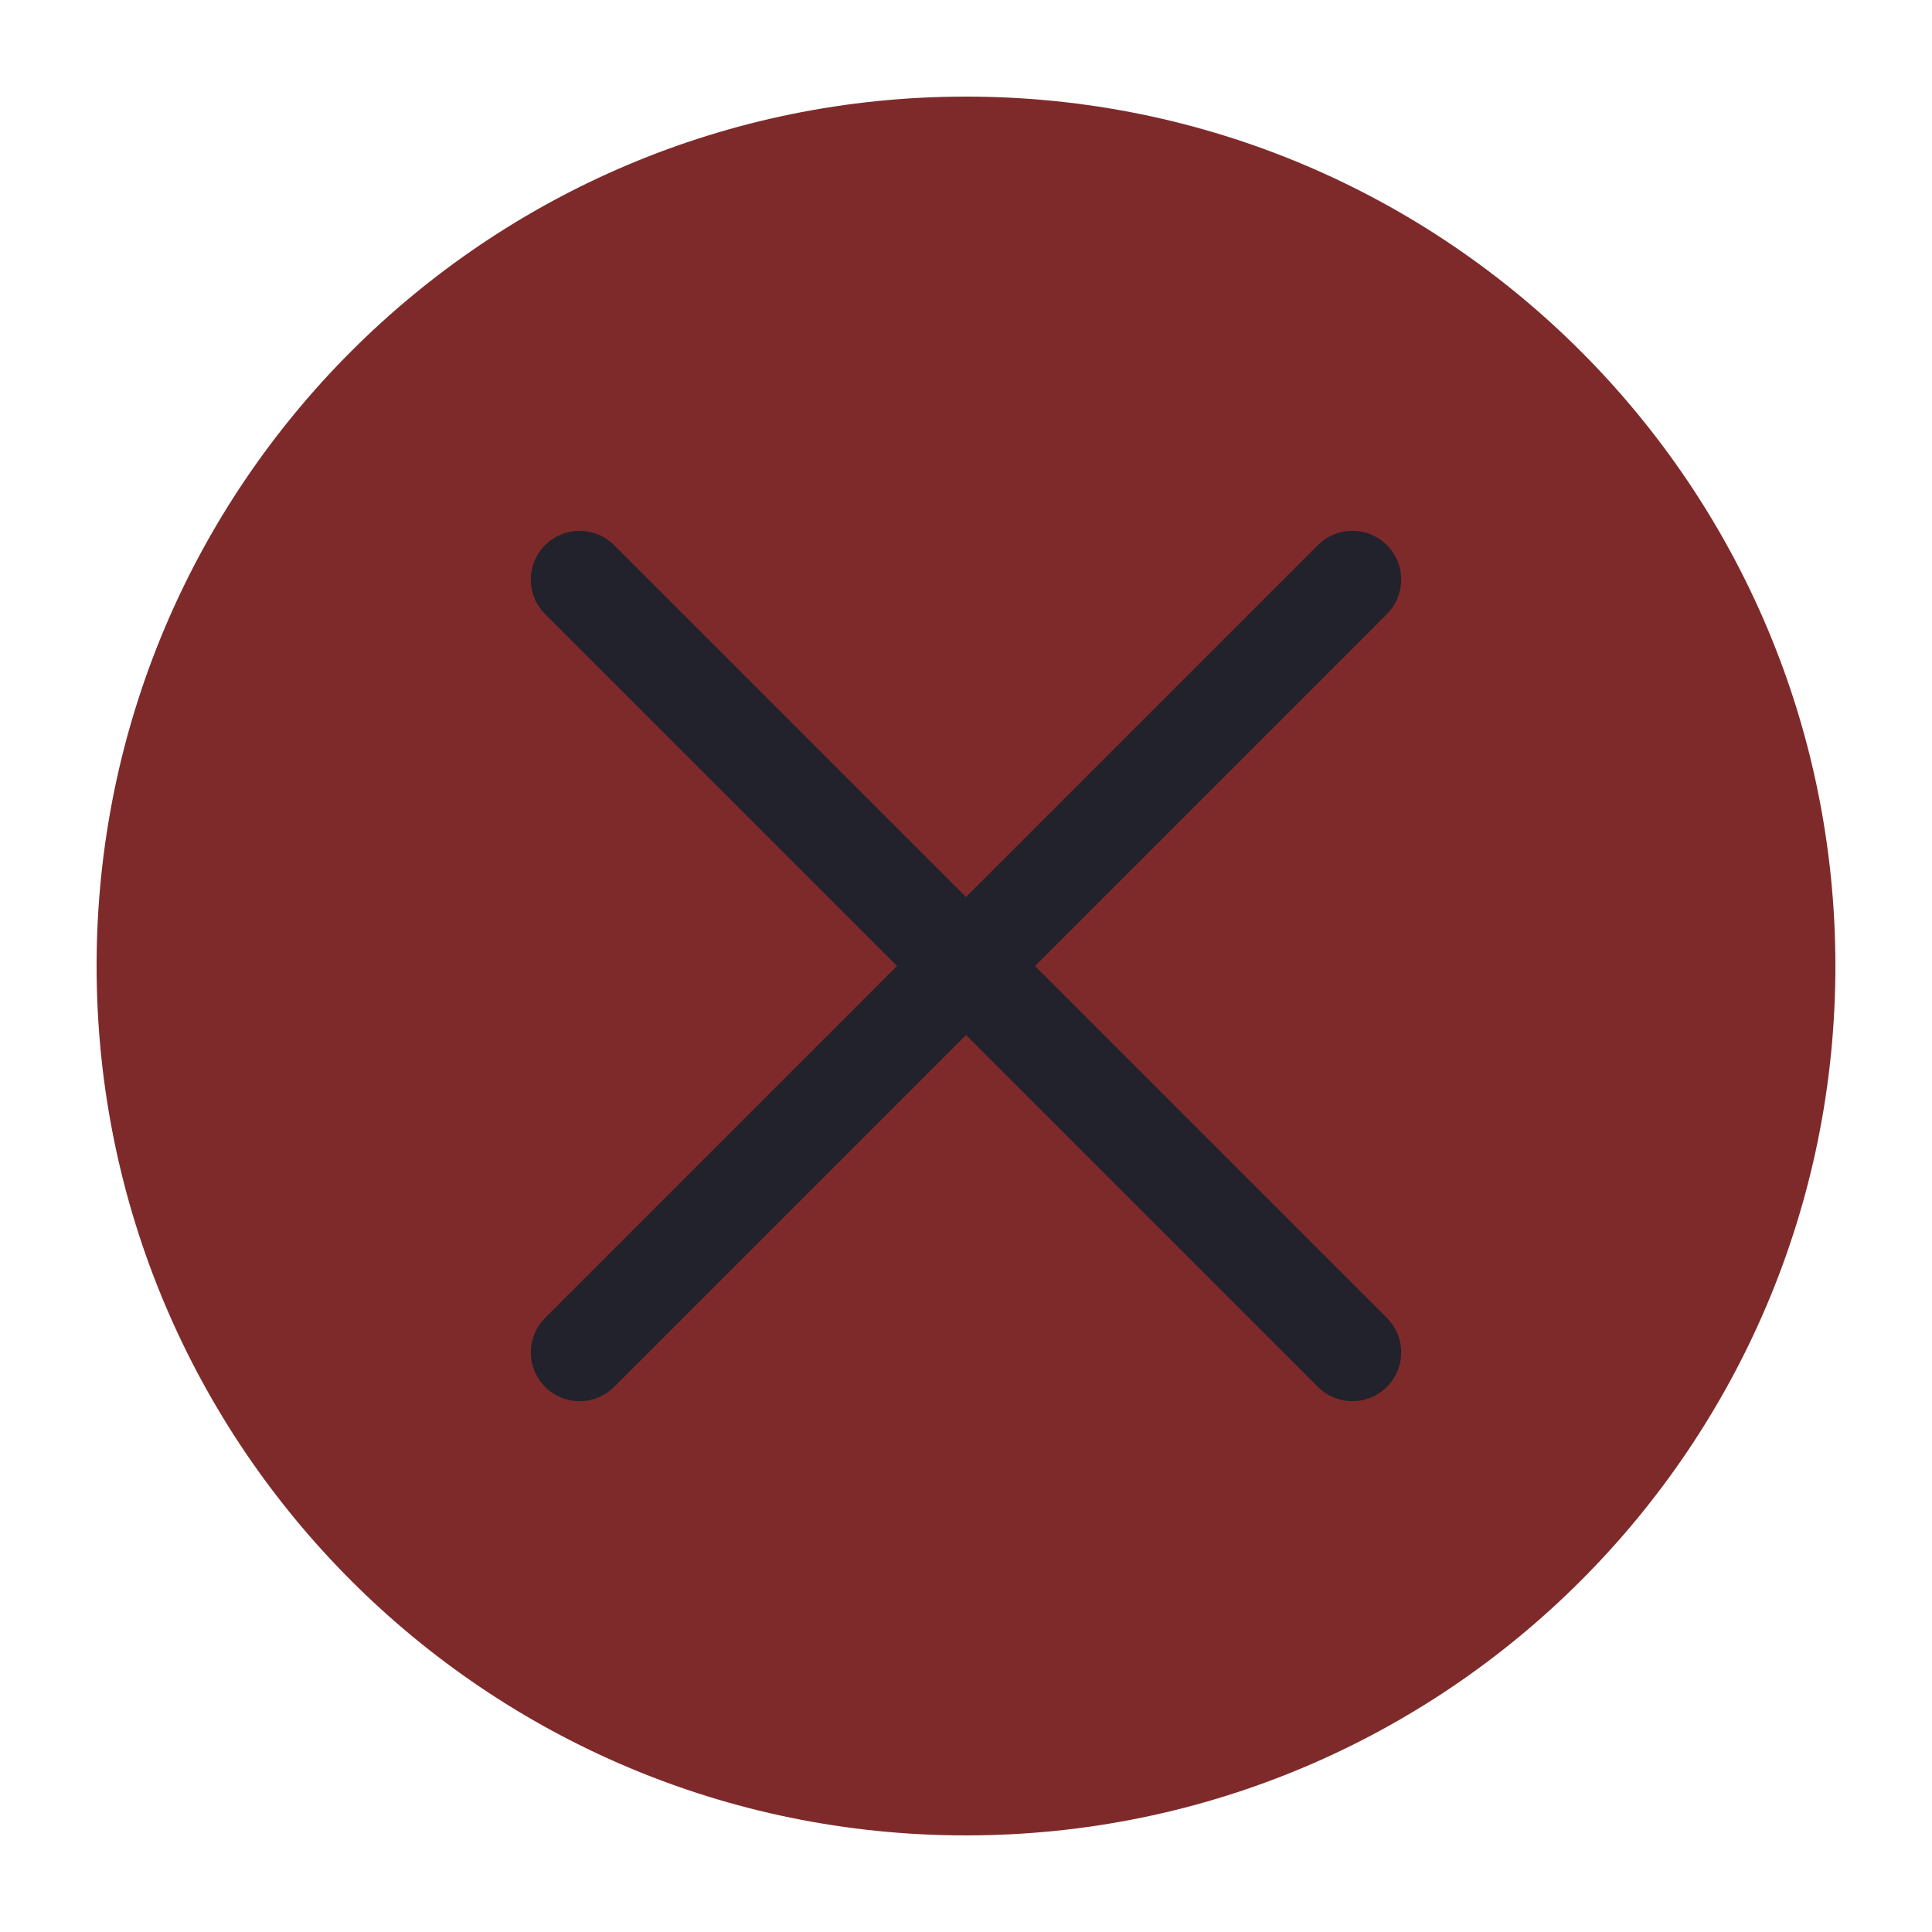
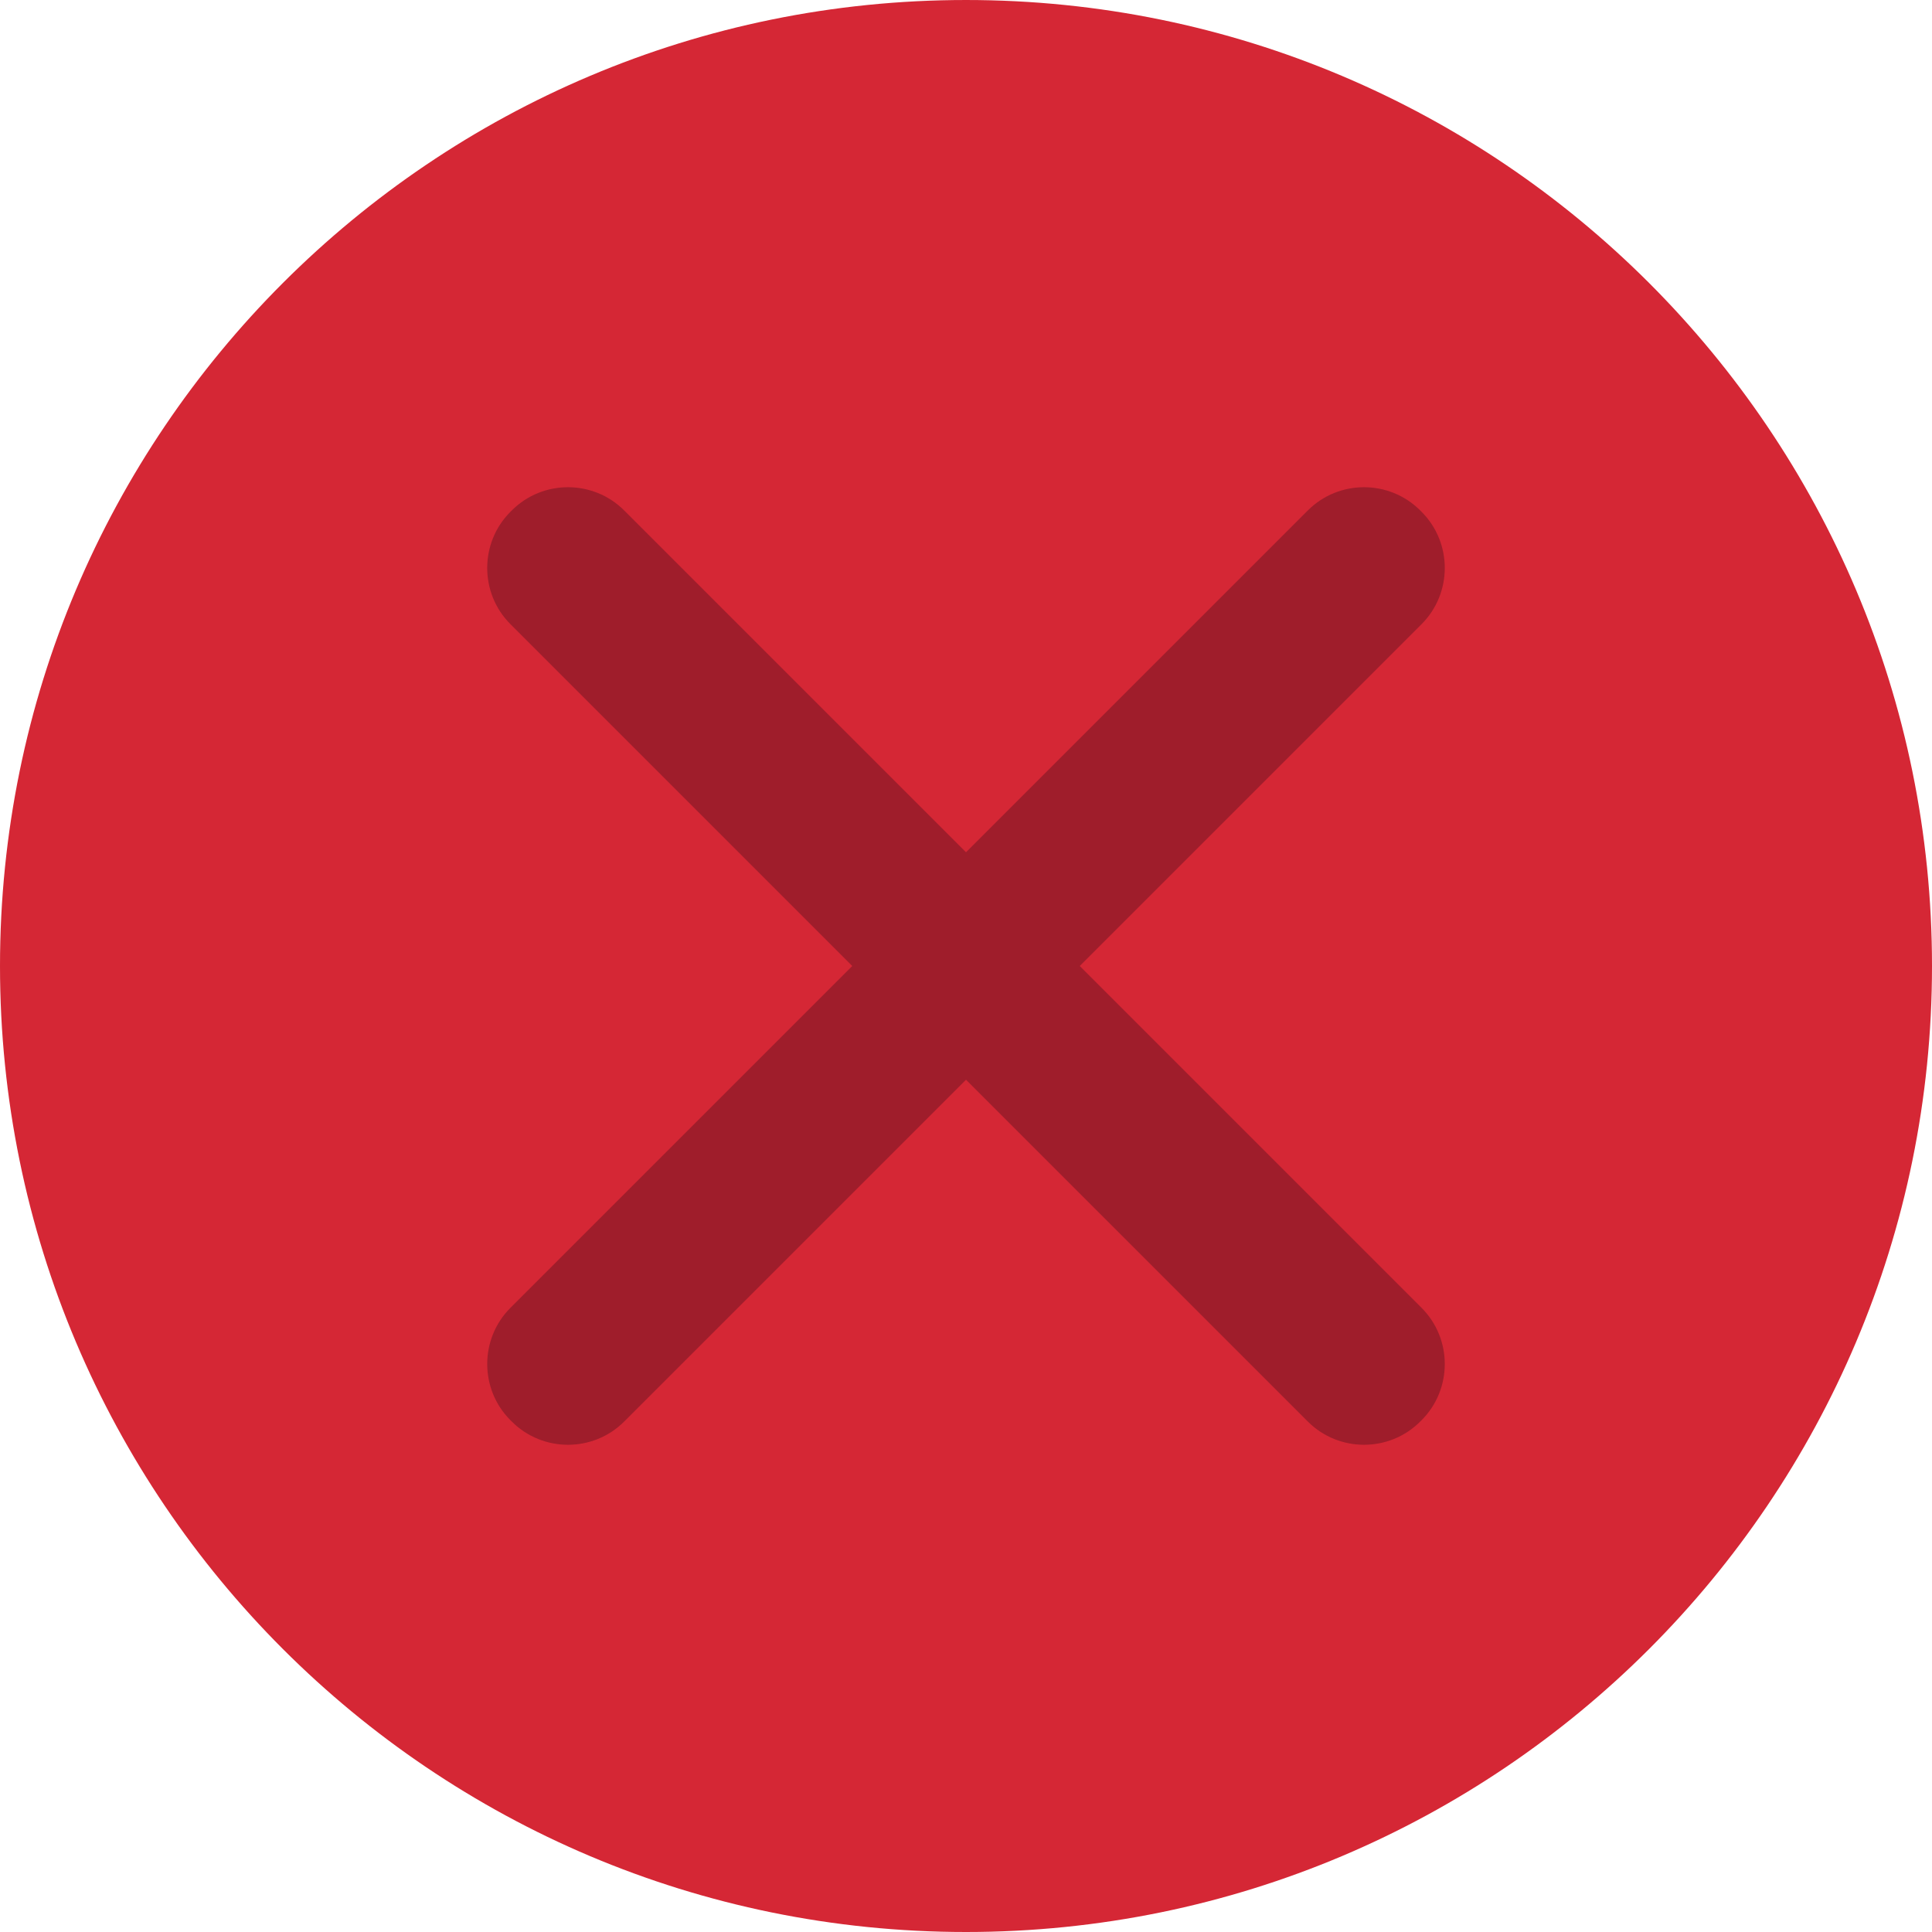
<svg xmlns="http://www.w3.org/2000/svg" viewBox="0 0 50 50" version="1.2" baseProfile="tiny">
  <defs>
</defs>
  <g fill="none" stroke="black" stroke-width="1" fill-rule="evenodd" stroke-linecap="square" stroke-linejoin="bevel">
-     <g fill="#7f2a2a" fill-opacity="1" stroke="none" transform="matrix(2.5,0,0,2.5,2.5,2.5)" font-family="Noto Sans" font-size="10" font-weight="400" font-style="normal">
-       <circle cx="9" cy="9" r="9" />
+     <g fill="#d52735" fill-opacity="1" stroke="none" transform="matrix(0.0548336,0,0,-0.0548338,-0.325575,50.5641)" font-family="Google Sans Flex" font-size="14" font-weight="400" font-style="normal">
+       <path vector-effect="none" fill-rule="evenodd" d="M461.867,10.287 C713.663,10.287 917.788,214.413 917.788,466.208 C917.788,718.009 713.663,922.133 461.867,922.133 C210.063,922.133 5.938,718.009 5.938,466.208 C5.938,214.413 210.063,10.287 461.867,10.287 " />
    </g>
-     <g fill="none" stroke="#21222c" stroke-opacity="1" stroke-width="1.01" stroke-linecap="round" stroke-linejoin="miter" stroke-miterlimit="2" transform="matrix(2.5,0,0,2.5,2.5,2.5)" font-family="Noto Sans" font-size="10" font-weight="400" font-style="normal">
-       <polyline fill="none" vector-effect="none" points="5,5 13,13 " />
-       <polyline fill="none" vector-effect="none" points="13,5 5,13 " />
+     <g fill="#d52735" fill-opacity="1" stroke="none" transform="matrix(0.0548336,0,0,-0.0548338,-0.325575,50.5641)" font-family="Google Sans Flex" font-size="14" font-weight="400" font-style="normal">
+       <path vector-effect="none" fill-rule="evenodd" d="M461.867,49.062 C692.245,49.062 879.008,235.829 879.008,466.208 C879.008,696.596 692.245,883.358 461.867,883.358 C231.479,883.358 44.717,696.596 44.717,466.208 C44.717,235.829 231.479,49.062 461.867,49.062 " />
    </g>
-     <g fill="none" stroke="#000000" stroke-opacity="1" stroke-width="1" stroke-linecap="square" stroke-linejoin="bevel" transform="matrix(1,0,0,1,0,0)" font-family="Noto Sans" font-size="10" font-weight="400" font-style="normal">
+     <g fill="#9f1d2b" fill-opacity="1" stroke="none" transform="matrix(0.0548336,0,0,-0.0548338,-0.325575,50.5641)" font-family="Google Sans Flex" font-size="14" font-weight="400" font-style="normal">
+       <path vector-effect="none" fill-rule="evenodd" d="M246.821,304.842 L623.233,681.25 C637.801,695.821 661.633,695.821 676.208,681.25 L676.905,680.55 C691.475,665.983 691.475,642.146 676.909,627.579 L300.496,251.171 C285.925,236.601 262.092,236.601 247.525,251.171 L246.821,251.867 C232.254,266.437 232.254,290.271 246.821,304.842 " />
+     </g>
+     <g fill="#9f1d2b" fill-opacity="1" stroke="none" transform="matrix(0.0548336,0,0,-0.0548338,-0.325575,50.5641)" font-family="Google Sans Flex" font-size="14" font-weight="400" font-style="normal">
+       <path vector-effect="none" fill-rule="evenodd" d="M300.496,681.25 L676.905,304.842 C691.471,290.275 691.471,266.437 676.905,251.867 L676.204,251.171 C661.633,236.601 637.801,236.601 623.233,251.171 L246.821,627.579 C232.25,642.146 232.25,665.983 246.821,680.55 L247.521,681.25 C262.092,695.821 285.925,695.821 300.496,681.25 " />
+     </g>
+     <g fill="none" stroke="#000000" stroke-opacity="1" stroke-width="1" stroke-linecap="square" stroke-linejoin="bevel" transform="matrix(1,0,0,1,0,0)" font-family="Google Sans Flex" font-size="14" font-weight="400" font-style="normal">
</g>
  </g>
</svg>
